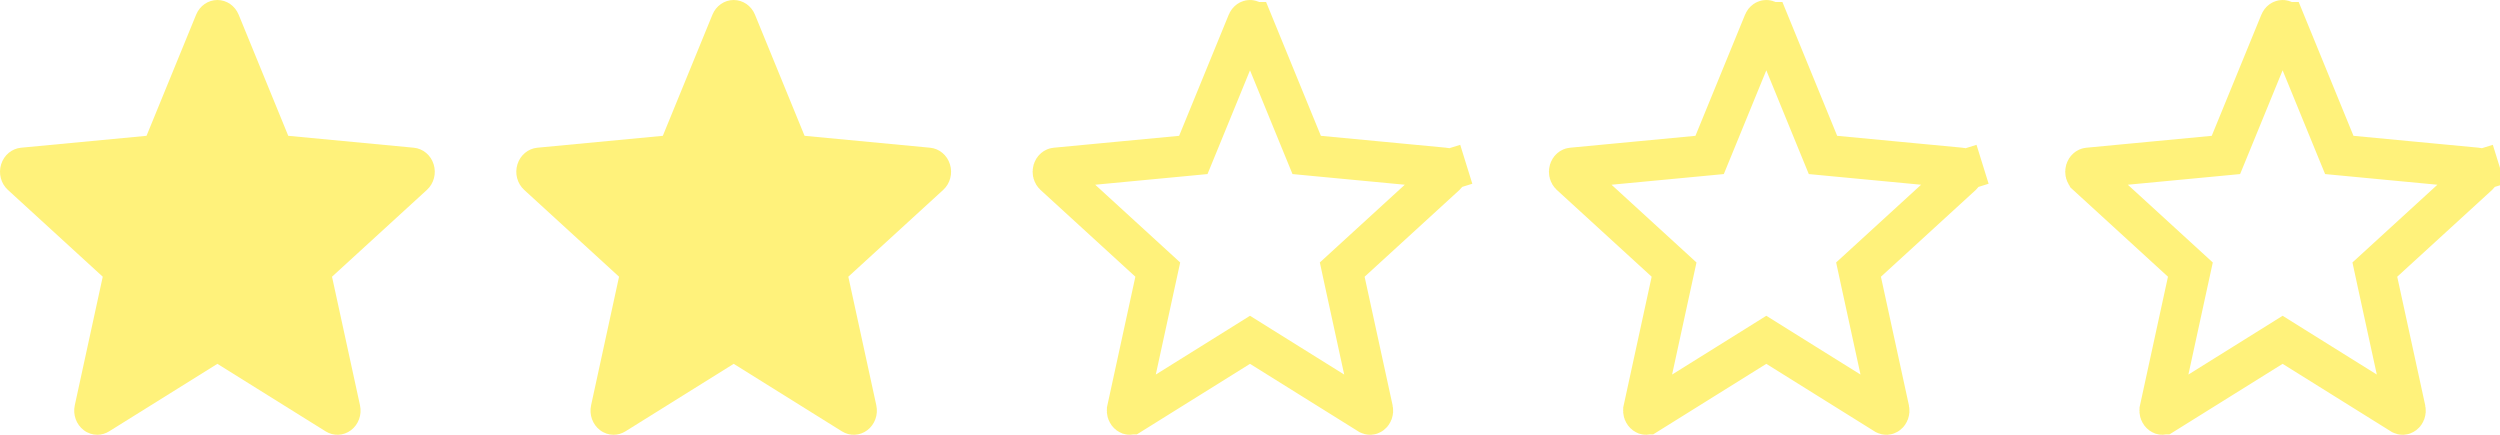
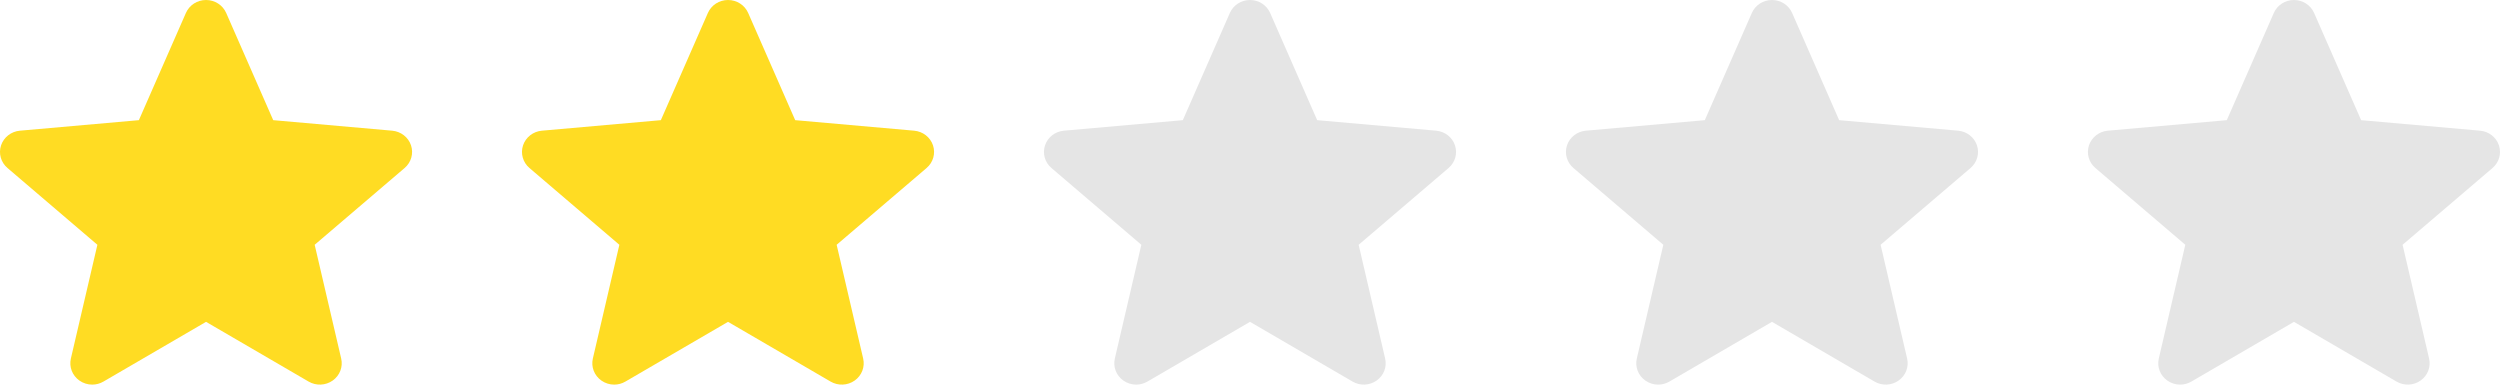
- <svg xmlns="http://www.w3.org/2000/svg" width="92" height="16" viewBox="0 0 92 16" fill="none">
-   <path d="M15.958 6.046C15.854 5.708 15.566 5.468 15.226 5.436L10.608 4.998L8.782 0.538C8.647 0.212 8.341 0 8 0C7.659 0 7.353 0.212 7.218 0.539L5.392 4.998L0.773 5.436C0.434 5.469 0.147 5.708 0.042 6.046C-0.063 6.384 0.034 6.755 0.291 6.989L3.781 10.183L2.752 14.915C2.677 15.263 2.806 15.622 3.083 15.831C3.231 15.943 3.405 16 3.581 16C3.732 16 3.882 15.957 4.017 15.873L8 13.389L11.982 15.873C12.274 16.056 12.641 16.04 12.917 15.831C13.194 15.621 13.323 15.262 13.248 14.915L12.218 10.183L15.709 6.989C15.966 6.755 16.064 6.385 15.958 6.046V6.046Z" fill="#FFF27B" />
-   <path d="M34.958 6.046C34.853 5.708 34.566 5.468 34.226 5.436L29.608 4.998L27.782 0.538C27.647 0.212 27.341 0 27 0C26.659 0 26.353 0.212 26.218 0.539L24.392 4.998L19.773 5.436C19.434 5.469 19.147 5.708 19.042 6.046C18.936 6.384 19.034 6.755 19.291 6.989L22.781 10.183L21.752 14.915C21.677 15.263 21.806 15.622 22.083 15.831C22.231 15.943 22.405 16 22.581 16C22.732 16 22.882 15.957 23.017 15.873L27 13.389L30.982 15.873C31.273 16.056 31.641 16.04 31.917 15.831C32.194 15.621 32.323 15.262 32.248 14.915L31.218 10.183L34.709 6.989C34.966 6.755 35.064 6.385 34.958 6.046V6.046Z" fill="#FFF27B" />
-   <path d="M91.155 6.183L91.156 6.183C91.179 6.185 91.222 6.204 91.242 6.268L91.958 6.046L91.242 6.269C91.263 6.337 91.24 6.402 91.203 6.436L91.203 6.436L87.712 9.63L87.394 9.921L87.485 10.343L88.515 15.074C88.53 15.146 88.5 15.206 88.464 15.233L88.464 15.233C88.448 15.245 88.433 15.249 88.421 15.25C88.41 15.25 88.396 15.248 88.381 15.238L88.379 15.237L84.397 12.753L84 12.505L83.603 12.753L79.62 15.237L79.619 15.237C79.61 15.243 79.603 15.246 79.597 15.248C79.591 15.249 79.586 15.25 79.581 15.25C79.575 15.25 79.568 15.249 79.561 15.247C79.554 15.244 79.545 15.24 79.534 15.232C79.5 15.206 79.469 15.147 79.485 15.074C79.485 15.074 79.485 15.073 79.485 15.073L80.514 10.343L80.606 9.921L80.288 9.63L76.797 6.436L76.796 6.434C76.761 6.403 76.737 6.338 76.758 6.269C76.778 6.205 76.821 6.185 76.845 6.183C76.845 6.183 76.845 6.183 76.845 6.183L81.463 5.745L81.914 5.702L82.086 5.283L83.912 0.824C83.912 0.824 83.912 0.824 83.912 0.824C83.937 0.763 83.979 0.75 84 0.75C84.021 0.75 84.063 0.763 84.088 0.824C84.088 0.824 84.088 0.824 84.089 0.824L85.914 5.283L86.086 5.702L86.537 5.745L91.155 6.183Z" stroke="#FFF27B" stroke-width="1.5" />
-   <path d="M53.155 6.183L53.156 6.183C53.179 6.185 53.222 6.204 53.242 6.268L53.958 6.046L53.242 6.269C53.263 6.337 53.24 6.402 53.203 6.436L53.203 6.436L49.712 9.63L49.394 9.921L49.485 10.343L50.515 15.074C50.53 15.146 50.5 15.206 50.464 15.233L50.464 15.233C50.448 15.245 50.433 15.249 50.421 15.25C50.41 15.25 50.396 15.248 50.381 15.238L50.379 15.237L46.397 12.753L46 12.505L45.603 12.753L41.62 15.237L41.619 15.237C41.61 15.243 41.603 15.246 41.597 15.248C41.591 15.249 41.586 15.25 41.581 15.25C41.575 15.25 41.568 15.249 41.561 15.247C41.554 15.244 41.545 15.24 41.534 15.232C41.5 15.206 41.469 15.147 41.485 15.074C41.485 15.074 41.485 15.073 41.485 15.073L42.514 10.343L42.606 9.921L42.288 9.63L38.797 6.436L38.795 6.434C38.761 6.403 38.737 6.338 38.758 6.269C38.778 6.205 38.821 6.185 38.845 6.183C38.845 6.183 38.845 6.183 38.845 6.183L43.463 5.745L43.914 5.702L44.086 5.283L45.912 0.824C45.912 0.824 45.912 0.824 45.912 0.824C45.937 0.763 45.979 0.75 46 0.75C46.021 0.75 46.063 0.763 46.088 0.824C46.089 0.824 46.089 0.824 46.089 0.824L47.914 5.283L48.086 5.702L48.537 5.745L53.155 6.183Z" stroke="#FFF27B" stroke-width="1.5" />
-   <path d="M72.155 6.183L72.156 6.183C72.179 6.185 72.222 6.204 72.242 6.268L72.958 6.046L72.242 6.269C72.263 6.337 72.24 6.402 72.203 6.436L72.203 6.436L68.712 9.63L68.394 9.921L68.485 10.343L69.515 15.074C69.53 15.146 69.5 15.206 69.464 15.233L69.464 15.233C69.448 15.245 69.433 15.249 69.421 15.25C69.41 15.25 69.396 15.248 69.381 15.238L69.379 15.237L65.397 12.753L65 12.505L64.603 12.753L60.62 15.237L60.619 15.237C60.61 15.243 60.603 15.246 60.597 15.248C60.591 15.249 60.586 15.25 60.581 15.25C60.575 15.25 60.568 15.249 60.561 15.247C60.554 15.244 60.545 15.24 60.534 15.232C60.5 15.206 60.469 15.147 60.485 15.074C60.485 15.074 60.485 15.073 60.485 15.073L61.514 10.343L61.606 9.921L61.288 9.63L57.797 6.436L57.795 6.434C57.761 6.403 57.737 6.338 57.758 6.269C57.778 6.205 57.821 6.185 57.845 6.183C57.845 6.183 57.845 6.183 57.845 6.183L62.463 5.745L62.914 5.702L63.086 5.283L64.912 0.824C64.912 0.824 64.912 0.824 64.912 0.824C64.937 0.763 64.979 0.75 65 0.75C65.021 0.75 65.063 0.763 65.088 0.824C65.088 0.824 65.088 0.824 65.089 0.824L66.914 5.283L67.086 5.702L67.537 5.745L72.155 6.183Z" stroke="#FFF27B" stroke-width="1.5" />
+ <svg xmlns="http://www.w3.org/2000/svg" width="91" height="14" viewBox="0 0 91 14" fill="none">
+   <path d="M14.961 5.29C14.863 4.995 14.593 4.785 14.274 4.757L9.945 4.374L8.233 0.471C8.107 0.185 7.819 0 7.5 0C7.181 0 6.893 0.185 6.767 0.472L5.055 4.374L0.725 4.757C0.407 4.785 0.138 4.995 0.039 5.29C-0.06 5.586 0.032 5.911 0.272 6.115L3.545 8.91L2.58 13.05C2.509 13.355 2.631 13.669 2.89 13.852C3.029 13.95 3.192 14 3.357 14C3.499 14 3.639 13.963 3.766 13.889L7.5 11.715L11.233 13.889C11.506 14.049 11.851 14.035 12.11 13.852C12.369 13.669 12.49 13.354 12.419 13.05L11.454 8.91L14.727 6.116C14.968 5.911 15.06 5.587 14.961 5.29V5.29Z" fill="#FFDC23" />
+   <path d="M33.961 5.29C33.863 4.995 33.593 4.785 33.275 4.757L28.945 4.374L27.233 0.471C27.107 0.185 26.82 0 26.5 0C26.181 0 25.893 0.185 25.767 0.472L24.055 4.374L19.725 4.757C19.407 4.785 19.138 4.995 19.039 5.29C18.941 5.586 19.032 5.911 19.272 6.115L22.545 8.91L21.58 13.05C21.509 13.355 21.631 13.669 21.89 13.852C22.029 13.95 22.192 14 22.357 14C22.499 14 22.639 13.963 22.765 13.889L26.5 11.715L30.233 13.889C30.506 14.049 30.851 14.035 31.11 13.852C31.369 13.669 31.49 13.354 31.419 13.05L30.454 8.91L33.727 6.116C33.968 5.911 34.06 5.587 33.961 5.29V5.29Z" fill="#FFDC23" />
+   <path d="M52.961 5.29C52.863 4.995 52.593 4.785 52.275 4.757L47.945 4.374L46.233 0.471C46.107 0.185 45.819 0 45.5 0C45.181 0 44.893 0.185 44.767 0.472L43.055 4.374L38.725 4.757C38.407 4.785 38.138 4.995 38.039 5.29C37.941 5.586 38.032 5.911 38.272 6.115L41.545 8.91L40.58 13.05C40.509 13.355 40.631 13.669 40.89 13.852C41.029 13.95 41.192 14 41.357 14C41.499 14 41.639 13.963 41.766 13.889L45.5 11.715L49.233 13.889C49.506 14.049 49.851 14.035 50.109 13.852C50.369 13.669 50.49 13.354 50.419 13.05L49.455 8.91L52.727 6.116C52.968 5.911 53.06 5.587 52.961 5.29V5.29Z" fill="#E5E5E5" />
+   <path d="M71.961 5.29C71.863 4.995 71.593 4.785 71.275 4.757L66.945 4.374L65.233 0.471C65.107 0.185 64.82 0 64.5 0C64.181 0 63.893 0.185 63.767 0.472L62.055 4.374L57.725 4.757C57.407 4.785 57.138 4.995 57.039 5.29C56.941 5.586 57.032 5.911 57.272 6.115L60.545 8.91L59.58 13.05C59.509 13.355 59.631 13.669 59.89 13.852C60.029 13.95 60.192 14 60.357 14C60.499 14 60.639 13.963 60.766 13.889L64.5 11.715L68.233 13.889C68.506 14.049 68.851 14.035 69.109 13.852C69.369 13.669 69.49 13.354 69.419 13.05L68.454 8.91L71.727 6.116C71.968 5.911 72.06 5.587 71.961 5.29V5.29Z" fill="#E5E5E5" />
+   <path d="M90.961 5.29C90.863 4.995 90.593 4.785 90.275 4.757L85.945 4.374L84.233 0.471C84.107 0.185 83.82 0 83.5 0C83.181 0 82.893 0.185 82.767 0.472L81.055 4.374L76.725 4.757C76.407 4.785 76.138 4.995 76.039 5.29C75.941 5.586 76.032 5.911 76.272 6.115L79.545 8.91L78.58 13.05C78.509 13.355 78.631 13.669 78.89 13.852C79.029 13.95 79.192 14 79.357 14C79.499 14 79.639 13.963 79.766 13.889L83.5 11.715L87.233 13.889C87.506 14.049 87.851 14.035 88.109 13.852C88.369 13.669 88.49 13.354 88.419 13.05L87.454 8.91L90.727 6.116C90.968 5.911 91.06 5.587 90.961 5.29V5.29Z" fill="#E5E5E5" />
</svg>
